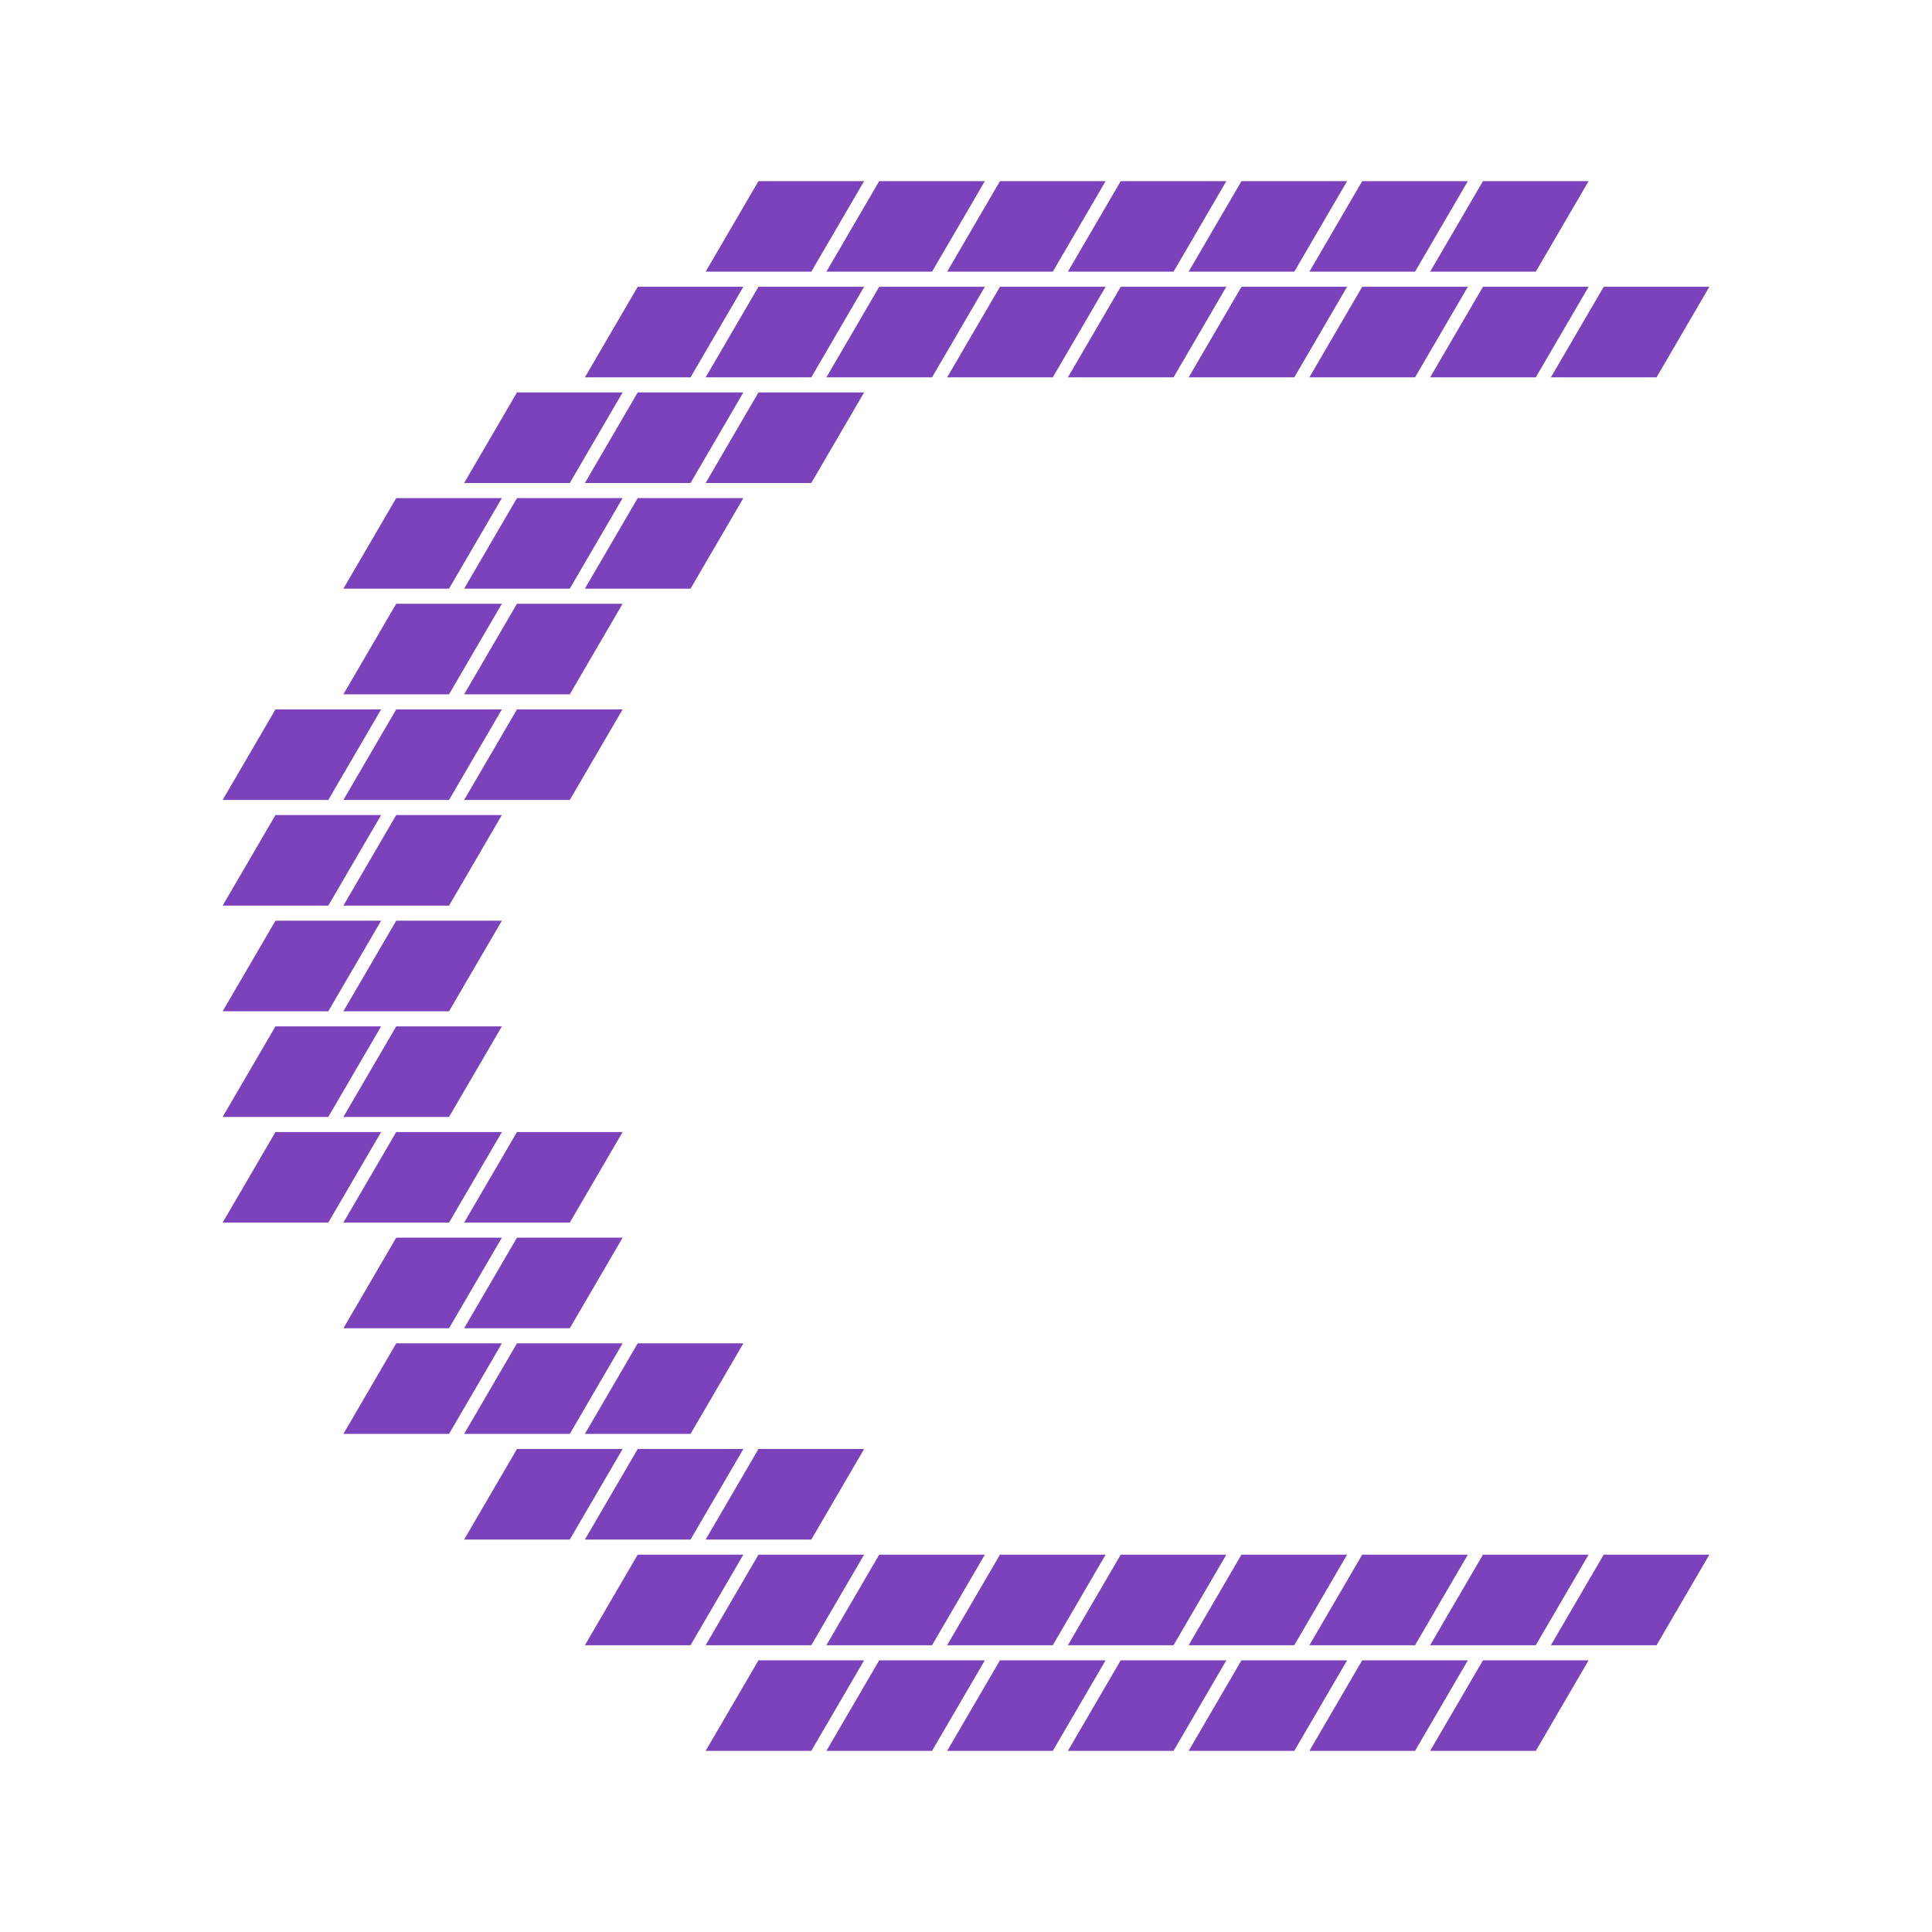
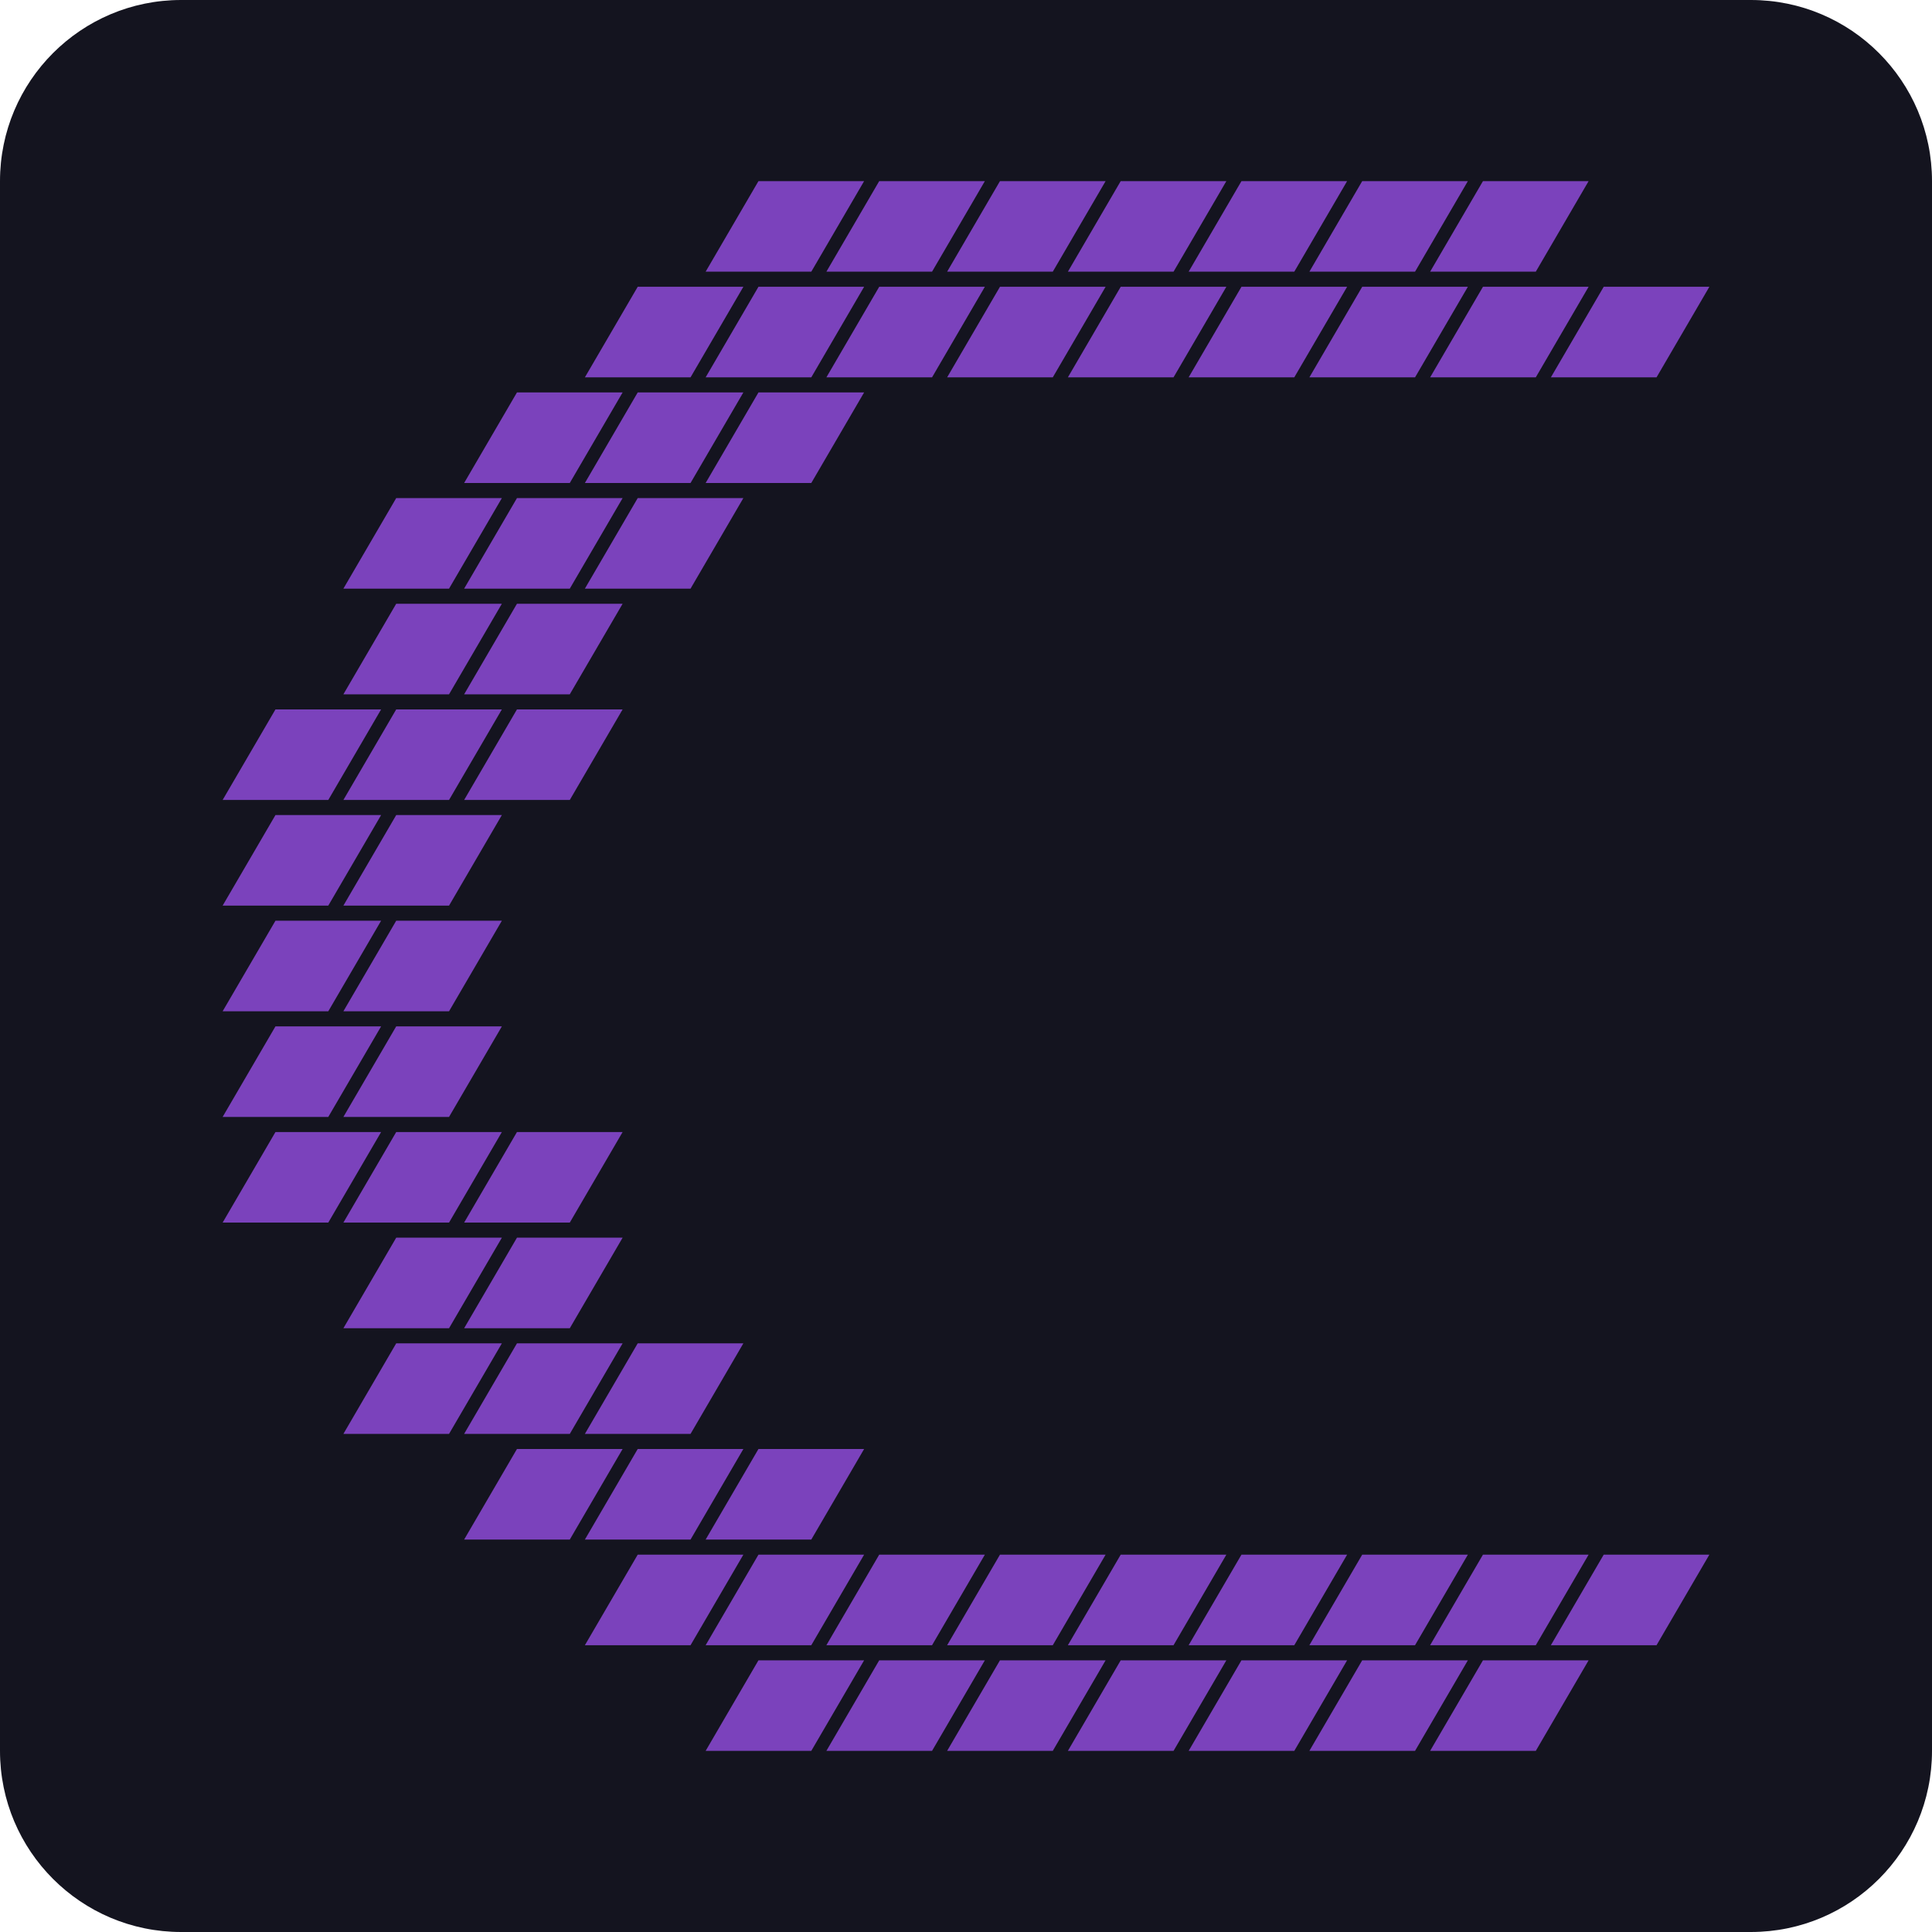
<svg xmlns="http://www.w3.org/2000/svg" viewBox="0 0 512 512">
+   <rect width="512" height="512" rx="48" fill="#14141F" />
  <polygon points="187,72 215,72 229,48 201,48" fill="#7B42BC" />
  <polygon points="219,72 247,72 261,48 233,48" fill="#7B42BC" />
  <polygon points="251,72 279,72 293,48 265,48" fill="#7B42BC" />
  <polygon points="283,72 311,72 325,48 297,48" fill="#7B42BC" />
  <polygon points="315,72 343,72 357,48 329,48" fill="#7B42BC" />
  <polygon points="347,72 375,72 389,48 361,48" fill="#7B42BC" />
  <polygon points="379,72 407,72 421,48 393,48" fill="#7B42BC" />
  <polygon points="155,100 183,100 197,76 169,76" fill="#7B42BC" />
  <polygon points="187,100 215,100 229,76 201,76" fill="#7B42BC" />
  <polygon points="219,100 247,100 261,76 233,76" fill="#7B42BC" />
  <polygon points="251,100 279,100 293,76 265,76" fill="#7B42BC" />
  <polygon points="283,100 311,100 325,76 297,76" fill="#7B42BC" />
  <polygon points="315,100 343,100 357,76 329,76" fill="#7B42BC" />
  <polygon points="347,100 375,100 389,76 361,76" fill="#7B42BC" />
  <polygon points="379,100 407,100 421,76 393,76" fill="#7B42BC" />
  <polygon points="411,100 439,100 453,76 425,76" fill="#7B42BC" />
  <polygon points="123,128 151,128 165,104 137,104" fill="#7B42BC" />
  <polygon points="155,128 183,128 197,104 169,104" fill="#7B42BC" />
  <polygon points="187,128 215,128 229,104 201,104" fill="#7B42BC" />
  <polygon points="91,156 119,156 133,132 105,132" fill="#7B42BC" />
  <polygon points="123,156 151,156 165,132 137,132" fill="#7B42BC" />
  <polygon points="155,156 183,156 197,132 169,132" fill="#7B42BC" />
  <polygon points="91,184 119,184 133,160 105,160" fill="#7B42BC" />
  <polygon points="123,184 151,184 165,160 137,160" fill="#7B42BC" />
  <polygon points="59,212 87,212 101,188 73,188" fill="#7B42BC" />
  <polygon points="91,212 119,212 133,188 105,188" fill="#7B42BC" />
  <polygon points="123,212 151,212 165,188 137,188" fill="#7B42BC" />
  <polygon points="59,240 87,240 101,216 73,216" fill="#7B42BC" />
  <polygon points="91,240 119,240 133,216 105,216" fill="#7B42BC" />
  <polygon points="59,268 87,268 101,244 73,244" fill="#7B42BC" />
  <polygon points="91,268 119,268 133,244 105,244" fill="#7B42BC" />
  <polygon points="59,296 87,296 101,272 73,272" fill="#7B42BC" />
  <polygon points="91,296 119,296 133,272 105,272" fill="#7B42BC" />
  <polygon points="59,324 87,324 101,300 73,300" fill="#7B42BC" />
  <polygon points="91,324 119,324 133,300 105,300" fill="#7B42BC" />
  <polygon points="123,324 151,324 165,300 137,300" fill="#7B42BC" />
  <polygon points="91,352 119,352 133,328 105,328" fill="#7B42BC" />
  <polygon points="123,352 151,352 165,328 137,328" fill="#7B42BC" />
  <polygon points="91,380 119,380 133,356 105,356" fill="#7B42BC" />
  <polygon points="123,380 151,380 165,356 137,356" fill="#7B42BC" />
  <polygon points="155,380 183,380 197,356 169,356" fill="#7B42BC" />
  <polygon points="123,408 151,408 165,384 137,384" fill="#7B42BC" />
  <polygon points="155,408 183,408 197,384 169,384" fill="#7B42BC" />
  <polygon points="187,408 215,408 229,384 201,384" fill="#7B42BC" />
  <polygon points="155,436 183,436 197,412 169,412" fill="#7B42BC" />
  <polygon points="187,436 215,436 229,412 201,412" fill="#7B42BC" />
  <polygon points="219,436 247,436 261,412 233,412" fill="#7B42BC" />
  <polygon points="251,436 279,436 293,412 265,412" fill="#7B42BC" />
  <polygon points="283,436 311,436 325,412 297,412" fill="#7B42BC" />
  <polygon points="315,436 343,436 357,412 329,412" fill="#7B42BC" />
  <polygon points="347,436 375,436 389,412 361,412" fill="#7B42BC" />
  <polygon points="379,436 407,436 421,412 393,412" fill="#7B42BC" />
  <polygon points="411,436 439,436 453,412 425,412" fill="#7B42BC" />
  <polygon points="187,464 215,464 229,440 201,440" fill="#7B42BC" />
  <polygon points="219,464 247,464 261,440 233,440" fill="#7B42BC" />
  <polygon points="251,464 279,464 293,440 265,440" fill="#7B42BC" />
  <polygon points="283,464 311,464 325,440 297,440" fill="#7B42BC" />
  <polygon points="315,464 343,464 357,440 329,440" fill="#7B42BC" />
  <polygon points="347,464 375,464 389,440 361,440" fill="#7B42BC" />
  <polygon points="379,464 407,464 421,440 393,440" fill="#7B42BC" />
</svg>
